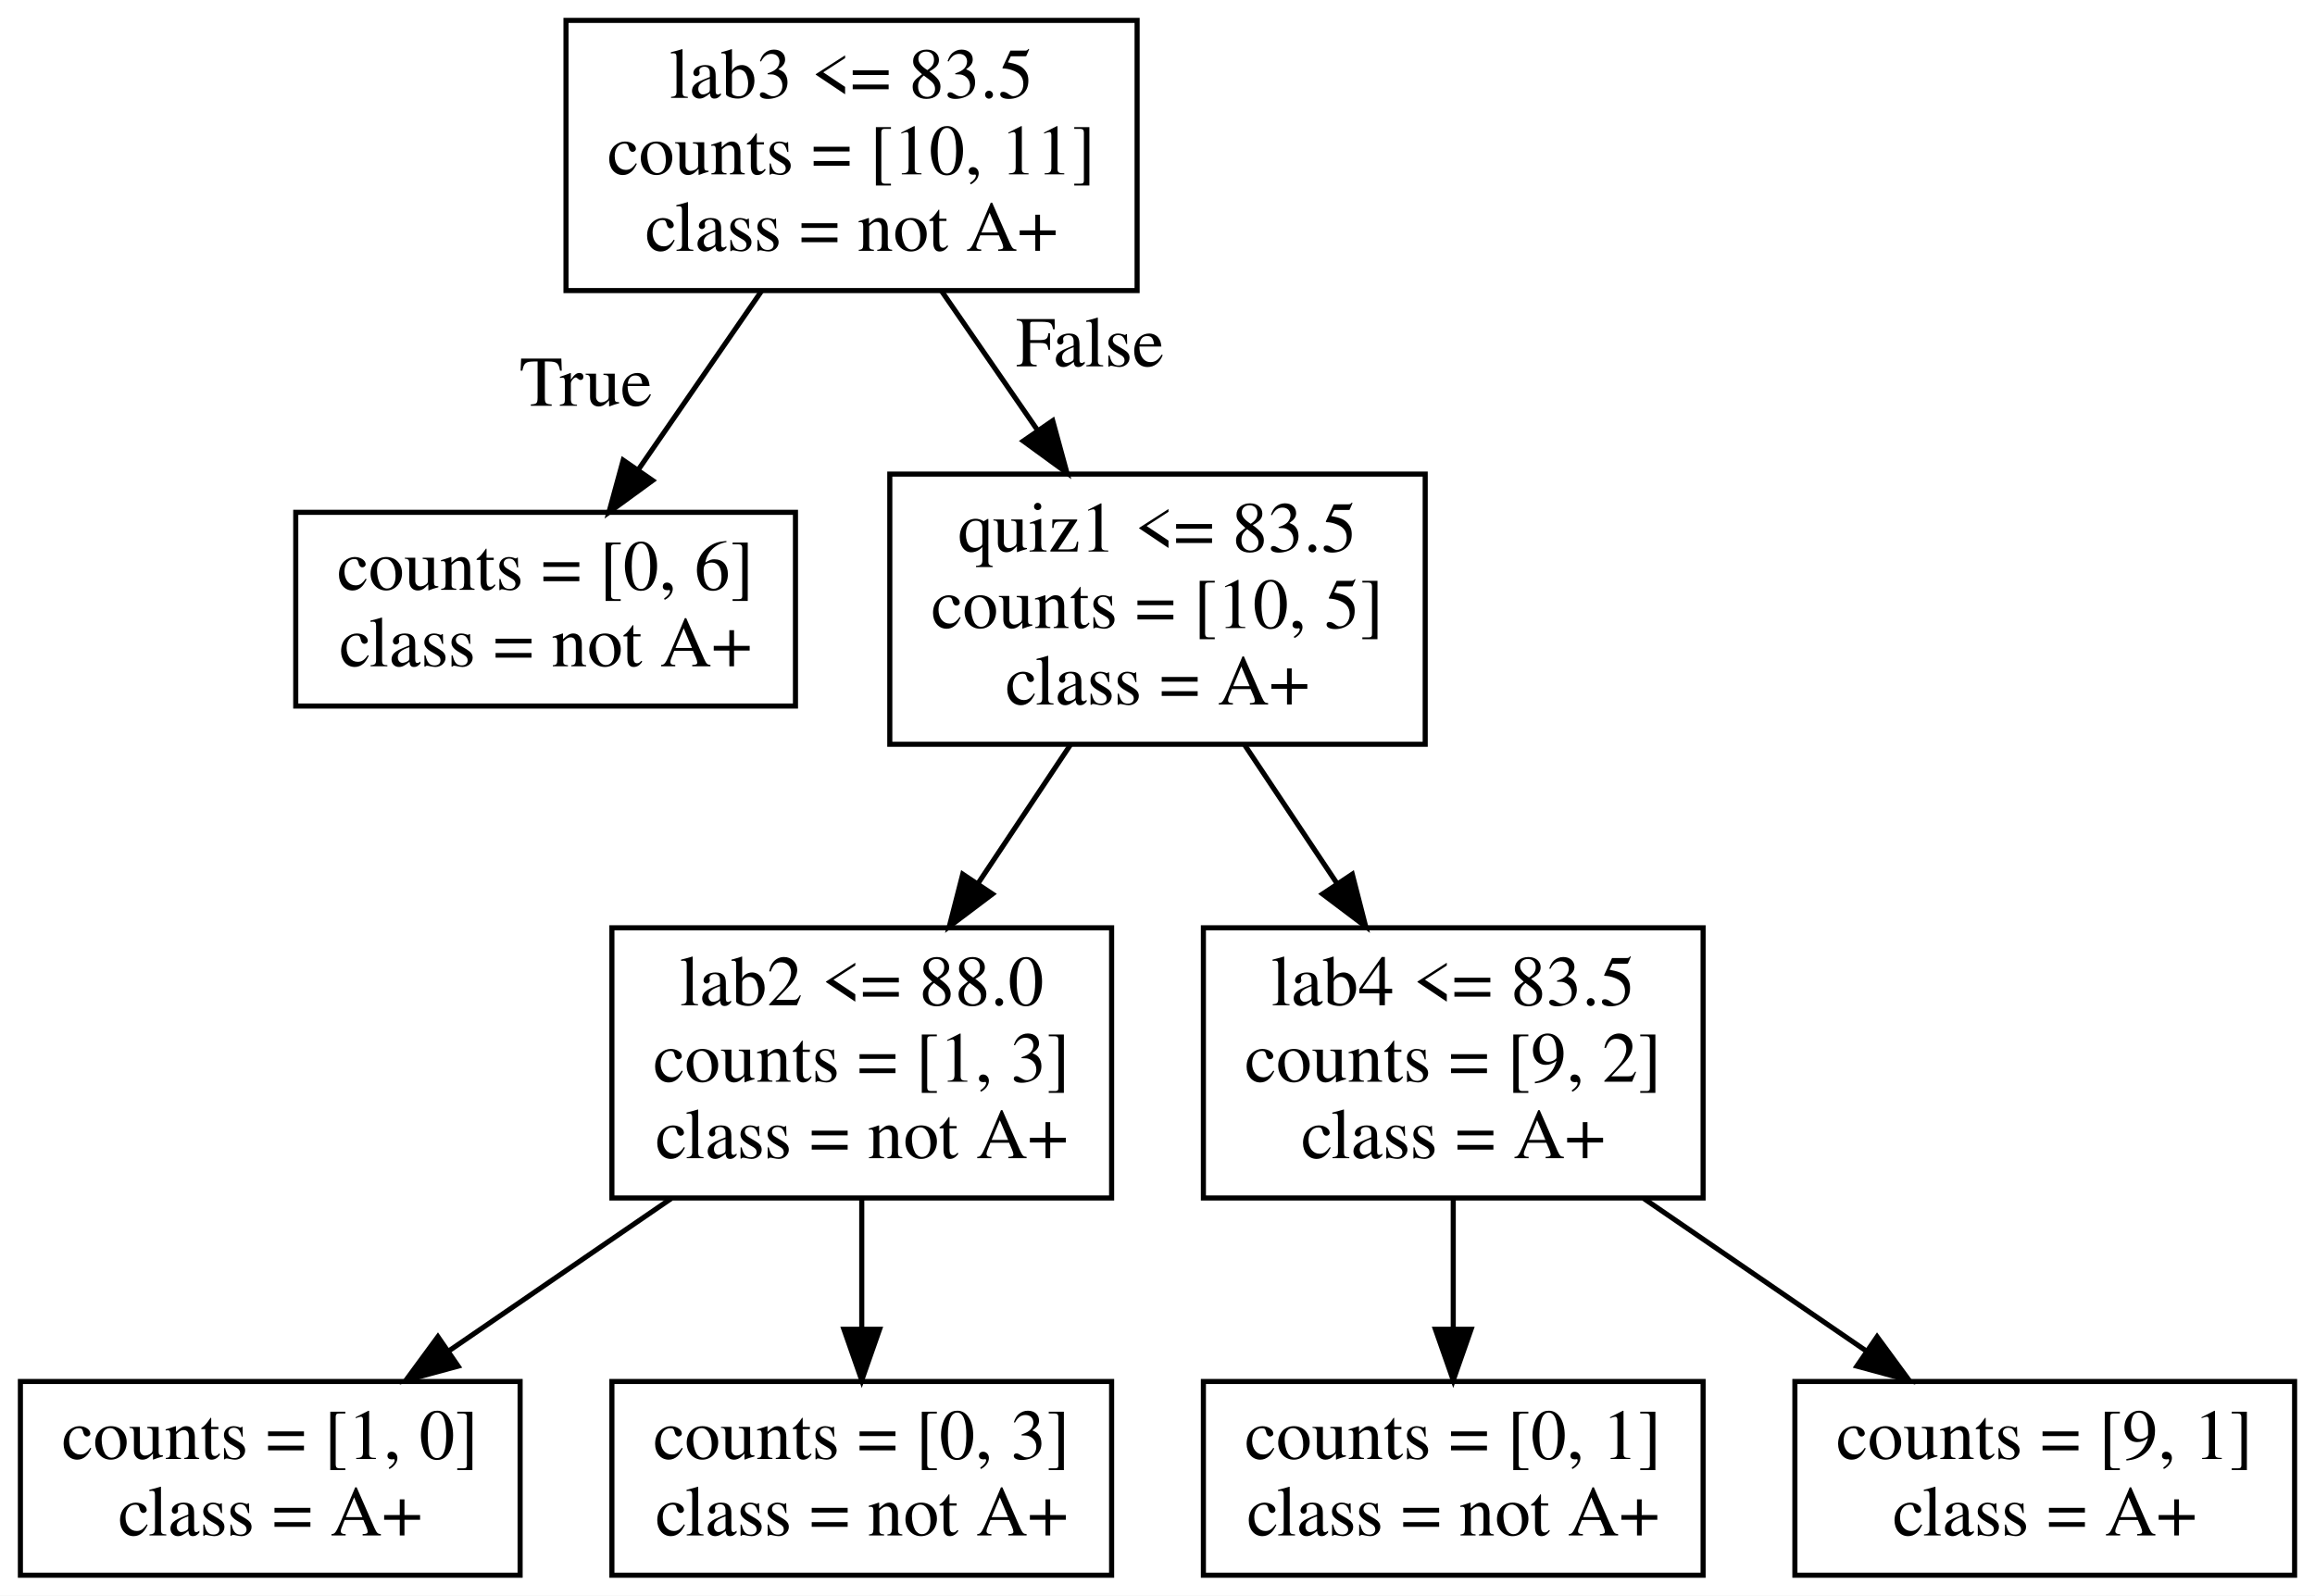
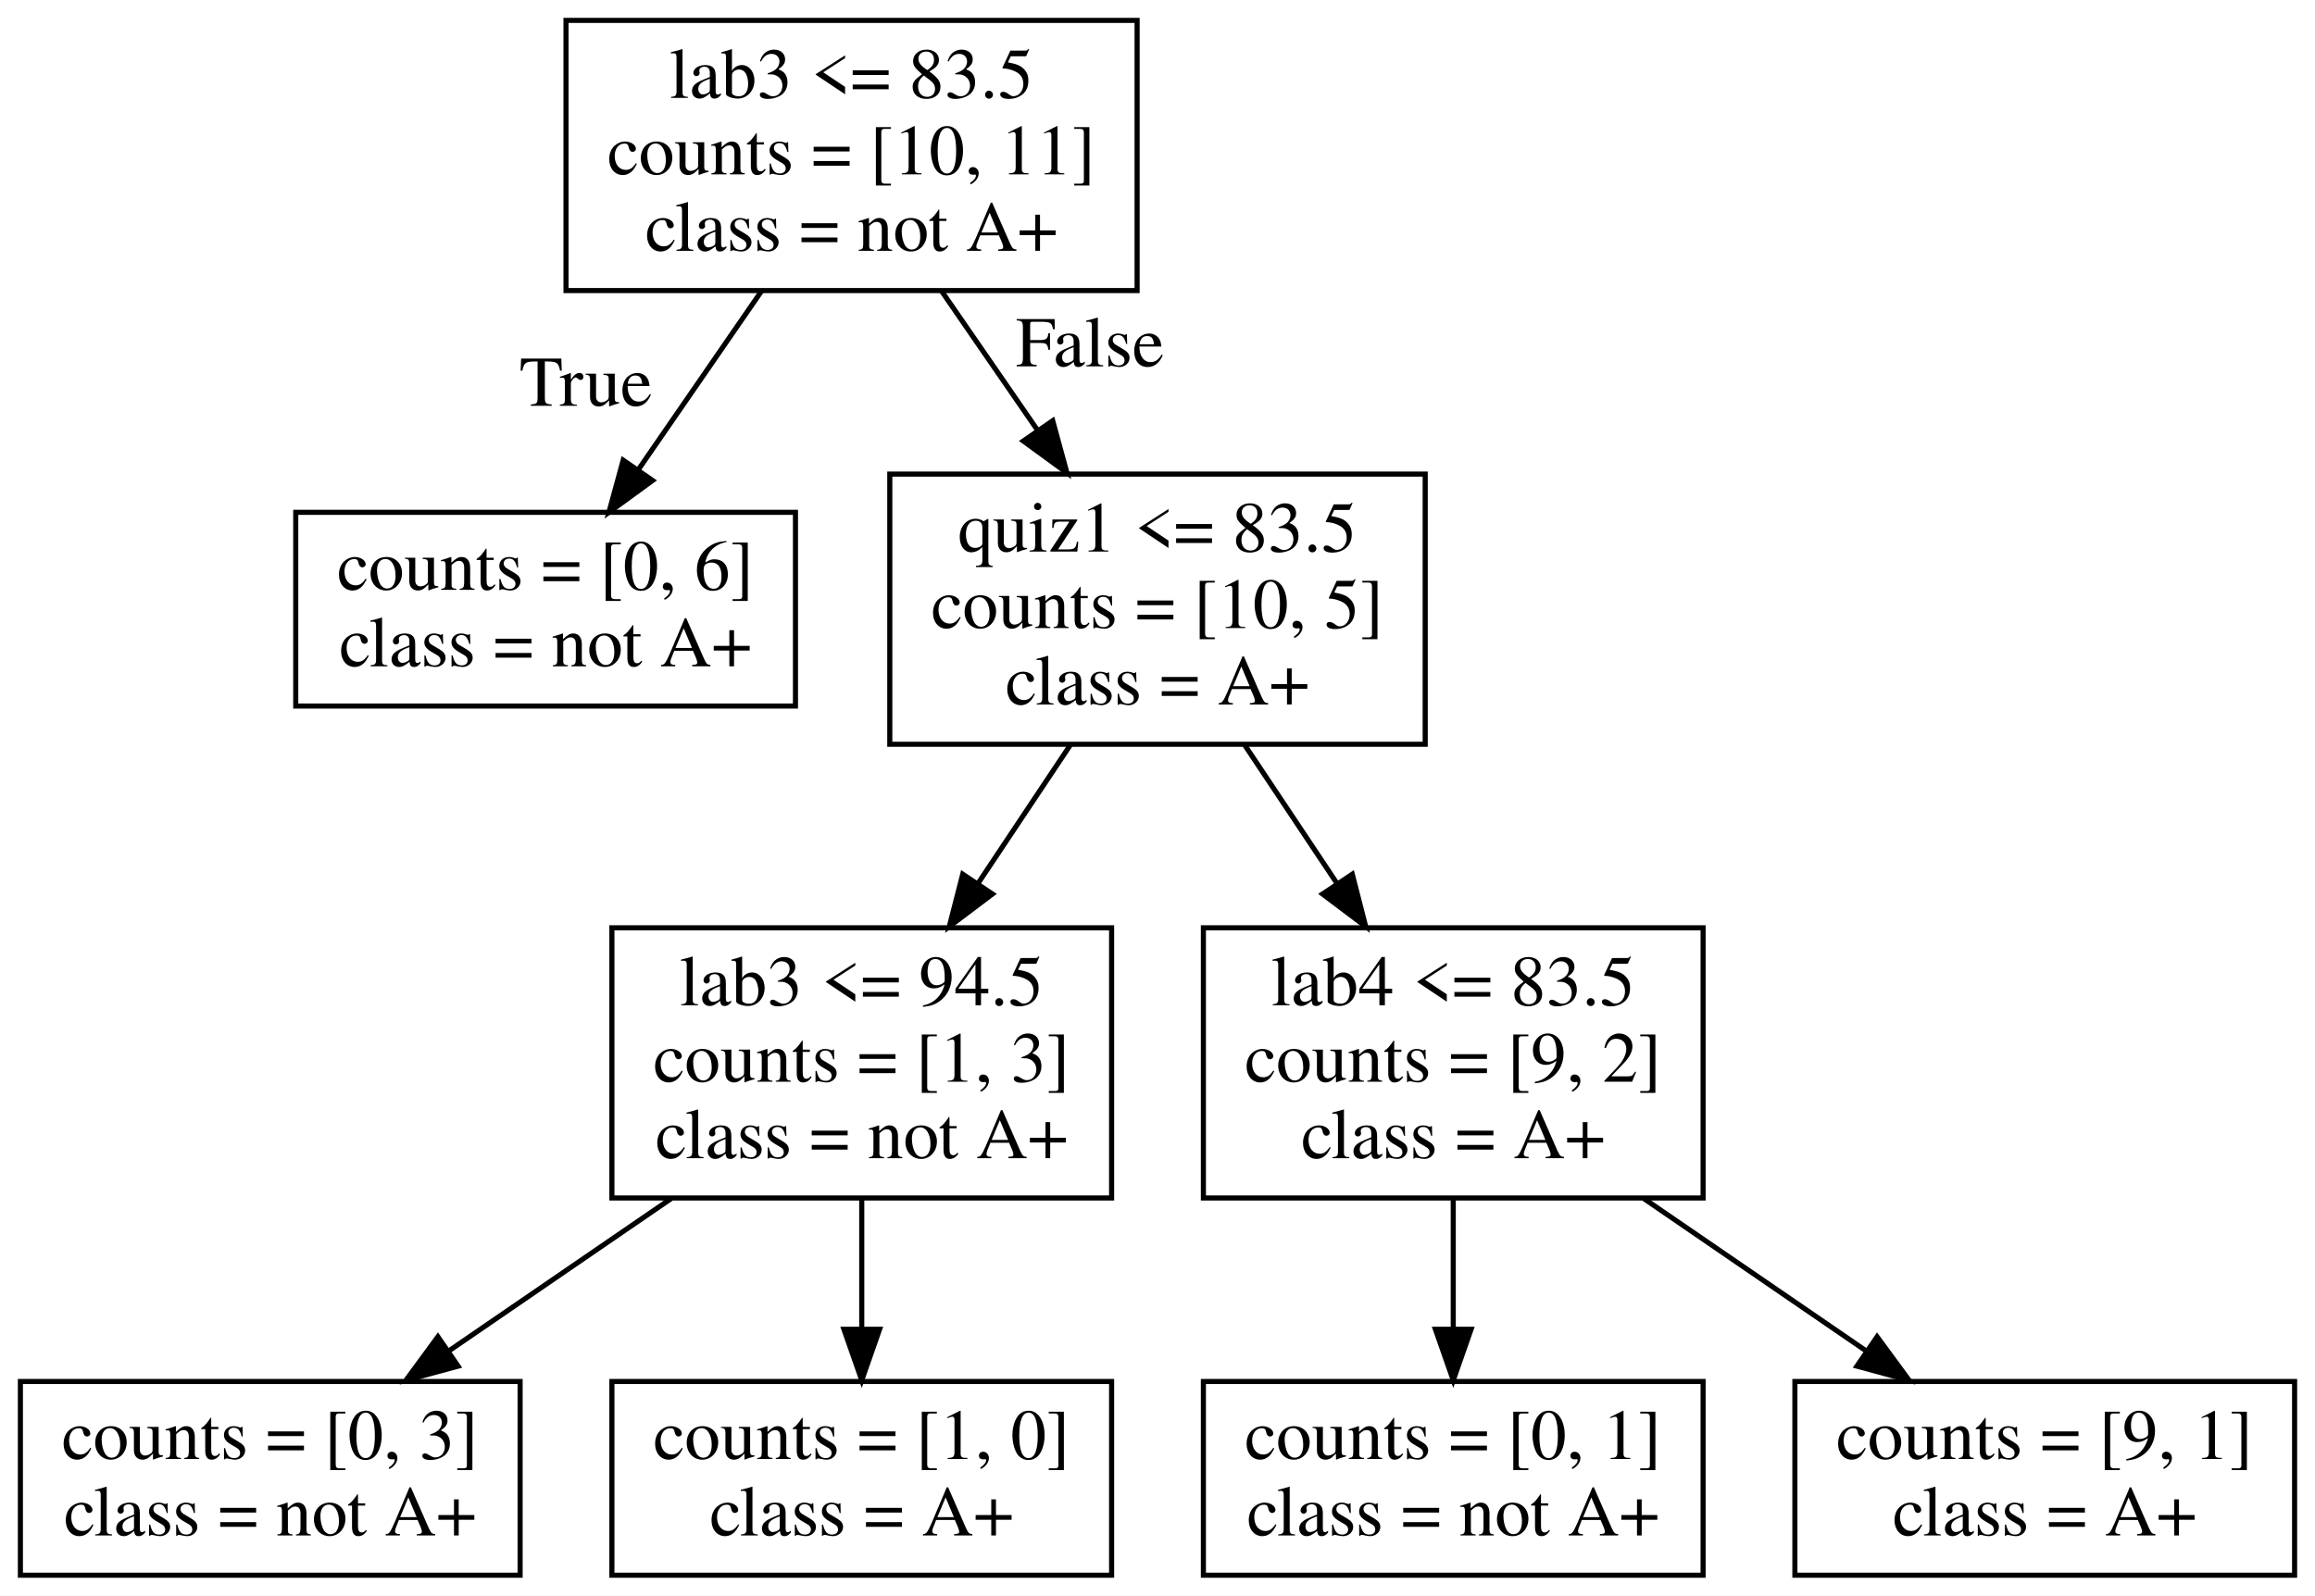
<svg xmlns="http://www.w3.org/2000/svg" width="454pt" height="313pt" viewBox="0.00 0.00 454.00 313.00">
  <g id="graph0" class="graph" transform="scale(1 1) rotate(0) translate(4 309)">
    <polygon fill="white" stroke="transparent" points="-4,4 -4,-309 450,-309 450,4 -4,4" />
    <g id="node1" class="node">
      <polygon fill="none" stroke="black" points="219,-305 107,-305 107,-252 219,-252 219,-305" />
      <text text-anchor="middle" x="163" y="-289.8" font-family="Times,serif" font-size="14.00">lab3 &lt;= 83.5</text>
      <text text-anchor="middle" x="163" y="-274.8" font-family="Times,serif" font-size="14.00">counts = [10, 11]</text>
      <text text-anchor="middle" x="163" y="-259.8" font-family="Times,serif" font-size="14.00">class = not A+</text>
    </g>
    <g id="node2" class="node">
      <polygon fill="none" stroke="black" points="152,-208.5 54,-208.5 54,-170.5 152,-170.5 152,-208.5" />
      <text text-anchor="middle" x="103" y="-193.3" font-family="Times,serif" font-size="14.00">counts = [0, 6]</text>
      <text text-anchor="middle" x="103" y="-178.3" font-family="Times,serif" font-size="14.00">class = not A+</text>
    </g>
    <g id="edge1" class="edge">
      <path fill="none" stroke="black" d="M145.32,-251.87C137.74,-240.87 128.89,-228.03 121.24,-216.95" />
      <polygon fill="black" stroke="black" points="123.98,-214.75 115.42,-208.51 118.21,-218.73 123.98,-214.75" />
      <text text-anchor="middle" x="110.9" y="-229.4" font-family="Times,serif" font-size="14.00">True</text>
    </g>
    <g id="node3" class="node">
      <polygon fill="none" stroke="black" points="275.5,-216 170.5,-216 170.5,-163 275.5,-163 275.5,-216" />
      <text text-anchor="middle" x="223" y="-200.8" font-family="Times,serif" font-size="14.00">quiz1 &lt;= 83.5</text>
      <text text-anchor="middle" x="223" y="-185.8" font-family="Times,serif" font-size="14.00">counts = [10, 5]</text>
      <text text-anchor="middle" x="223" y="-170.8" font-family="Times,serif" font-size="14.00">class = A+</text>
    </g>
    <g id="edge2" class="edge">
      <path fill="none" stroke="black" d="M180.68,-251.87C186.55,-243.36 193.17,-233.75 199.41,-224.7" />
      <polygon fill="black" stroke="black" points="202.45,-226.47 205.24,-216.25 196.68,-222.49 202.45,-226.47" />
      <text text-anchor="middle" x="209.76" y="-237.14" font-family="Times,serif" font-size="14.00">False</text>
    </g>
    <g id="node4" class="node">
      <polygon fill="none" stroke="black" points="214,-127 116,-127 116,-74 214,-74 214,-127" />
-       <text text-anchor="middle" x="165" y="-111.8" font-family="Times,serif" font-size="14.00">lab2 &lt;= 88.0</text>
+       <text text-anchor="middle" x="165" y="-111.8" font-family="Times,serif" font-size="14.00">lab3 &lt;= 94.5</text>
      <text text-anchor="middle" x="165" y="-96.8" font-family="Times,serif" font-size="14.00">counts = [1, 3]</text>
      <text text-anchor="middle" x="165" y="-81.8" font-family="Times,serif" font-size="14.00">class = not A+</text>
    </g>
    <g id="edge3" class="edge">
      <path fill="none" stroke="black" d="M205.91,-162.87C200.24,-154.36 193.83,-144.75 187.8,-135.7" />
      <polygon fill="black" stroke="black" points="190.63,-133.63 182.17,-127.25 184.8,-137.51 190.63,-133.63" />
    </g>
    <g id="node7" class="node">
      <polygon fill="none" stroke="black" points="330,-127 232,-127 232,-74 330,-74 330,-127" />
      <text text-anchor="middle" x="281" y="-111.8" font-family="Times,serif" font-size="14.00">lab4 &lt;= 83.5</text>
      <text text-anchor="middle" x="281" y="-96.8" font-family="Times,serif" font-size="14.00">counts = [9, 2]</text>
      <text text-anchor="middle" x="281" y="-81.8" font-family="Times,serif" font-size="14.00">class = A+</text>
    </g>
    <g id="edge6" class="edge">
      <path fill="none" stroke="black" d="M240.09,-162.87C245.76,-154.36 252.17,-144.75 258.2,-135.7" />
      <polygon fill="black" stroke="black" points="261.2,-137.51 263.83,-127.25 255.37,-133.63 261.2,-137.51" />
    </g>
    <g id="node5" class="node">
      <polygon fill="none" stroke="black" points="98,-38 0,-38 0,0 98,0 98,-38" />
-       <text text-anchor="middle" x="49" y="-22.8" font-family="Times,serif" font-size="14.00">counts = [1, 0]</text>
-       <text text-anchor="middle" x="49" y="-7.8" font-family="Times,serif" font-size="14.00">class = A+</text>
+       <text text-anchor="middle" x="49" y="-22.8" font-family="Times,serif" font-size="14.00">counts = [0, 3]</text>
+       <text text-anchor="middle" x="49" y="-7.8" font-family="Times,serif" font-size="14.00">class = not A+</text>
    </g>
    <g id="edge4" class="edge">
      <path fill="none" stroke="black" d="M127.66,-73.91C113.62,-64.29 97.72,-53.39 83.91,-43.92" />
      <polygon fill="black" stroke="black" points="85.84,-41.01 75.61,-38.24 81.88,-46.78 85.84,-41.01" />
    </g>
    <g id="node6" class="node">
      <polygon fill="none" stroke="black" points="214,-38 116,-38 116,0 214,0 214,-38" />
-       <text text-anchor="middle" x="165" y="-22.8" font-family="Times,serif" font-size="14.00">counts = [0, 3]</text>
-       <text text-anchor="middle" x="165" y="-7.8" font-family="Times,serif" font-size="14.00">class = not A+</text>
+       <text text-anchor="middle" x="165" y="-22.8" font-family="Times,serif" font-size="14.00">counts = [1, 0]</text>
+       <text text-anchor="middle" x="165" y="-7.8" font-family="Times,serif" font-size="14.00">class = A+</text>
    </g>
    <g id="edge5" class="edge">
      <path fill="none" stroke="black" d="M165,-73.91C165,-65.74 165,-56.65 165,-48.3" />
      <polygon fill="black" stroke="black" points="168.5,-48.24 165,-38.24 161.5,-48.24 168.5,-48.24" />
    </g>
    <g id="node8" class="node">
      <polygon fill="none" stroke="black" points="330,-38 232,-38 232,0 330,0 330,-38" />
      <text text-anchor="middle" x="281" y="-22.8" font-family="Times,serif" font-size="14.00">counts = [0, 1]</text>
      <text text-anchor="middle" x="281" y="-7.8" font-family="Times,serif" font-size="14.00">class = not A+</text>
    </g>
    <g id="edge7" class="edge">
      <path fill="none" stroke="black" d="M281,-73.91C281,-65.74 281,-56.65 281,-48.3" />
      <polygon fill="black" stroke="black" points="284.5,-48.24 281,-38.24 277.5,-48.24 284.5,-48.24" />
    </g>
    <g id="node9" class="node">
      <polygon fill="none" stroke="black" points="446,-38 348,-38 348,0 446,0 446,-38" />
      <text text-anchor="middle" x="397" y="-22.8" font-family="Times,serif" font-size="14.00">counts = [9, 1]</text>
      <text text-anchor="middle" x="397" y="-7.8" font-family="Times,serif" font-size="14.00">class = A+</text>
    </g>
    <g id="edge8" class="edge">
      <path fill="none" stroke="black" d="M318.34,-73.91C332.38,-64.29 348.28,-53.39 362.09,-43.92" />
      <polygon fill="black" stroke="black" points="364.12,-46.78 370.39,-38.24 360.16,-41.01 364.12,-46.78" />
    </g>
  </g>
</svg>
